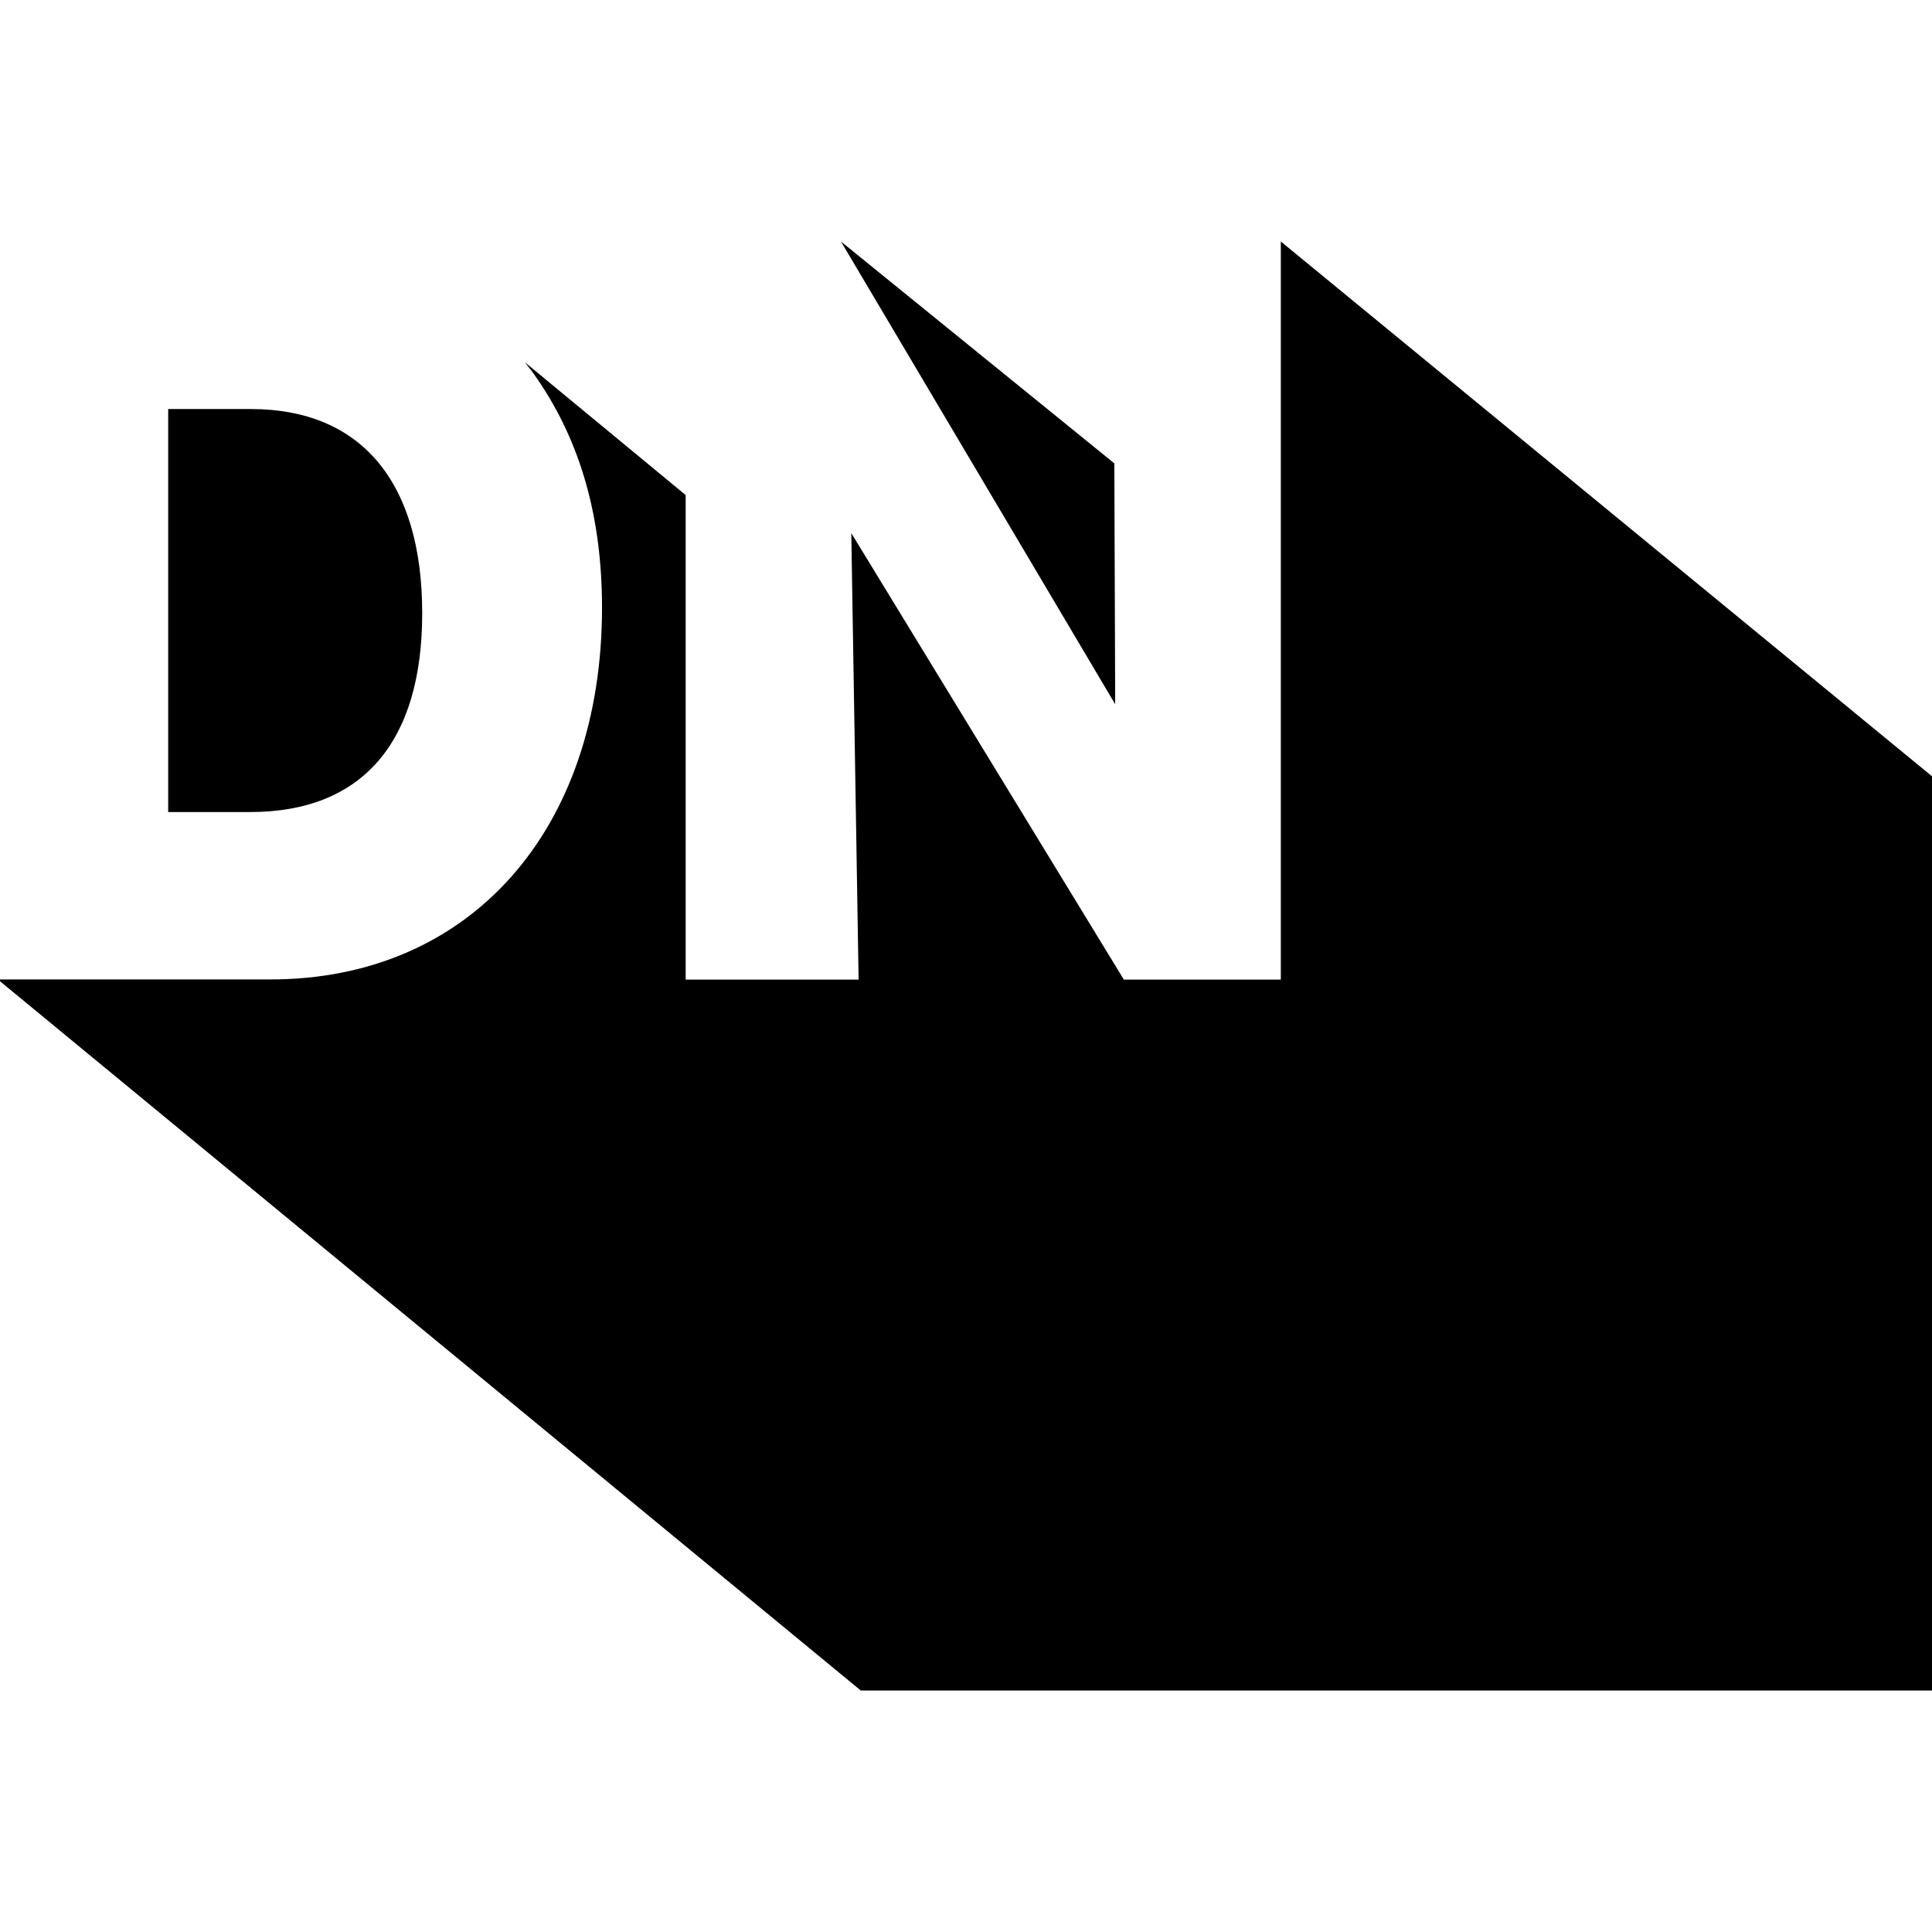
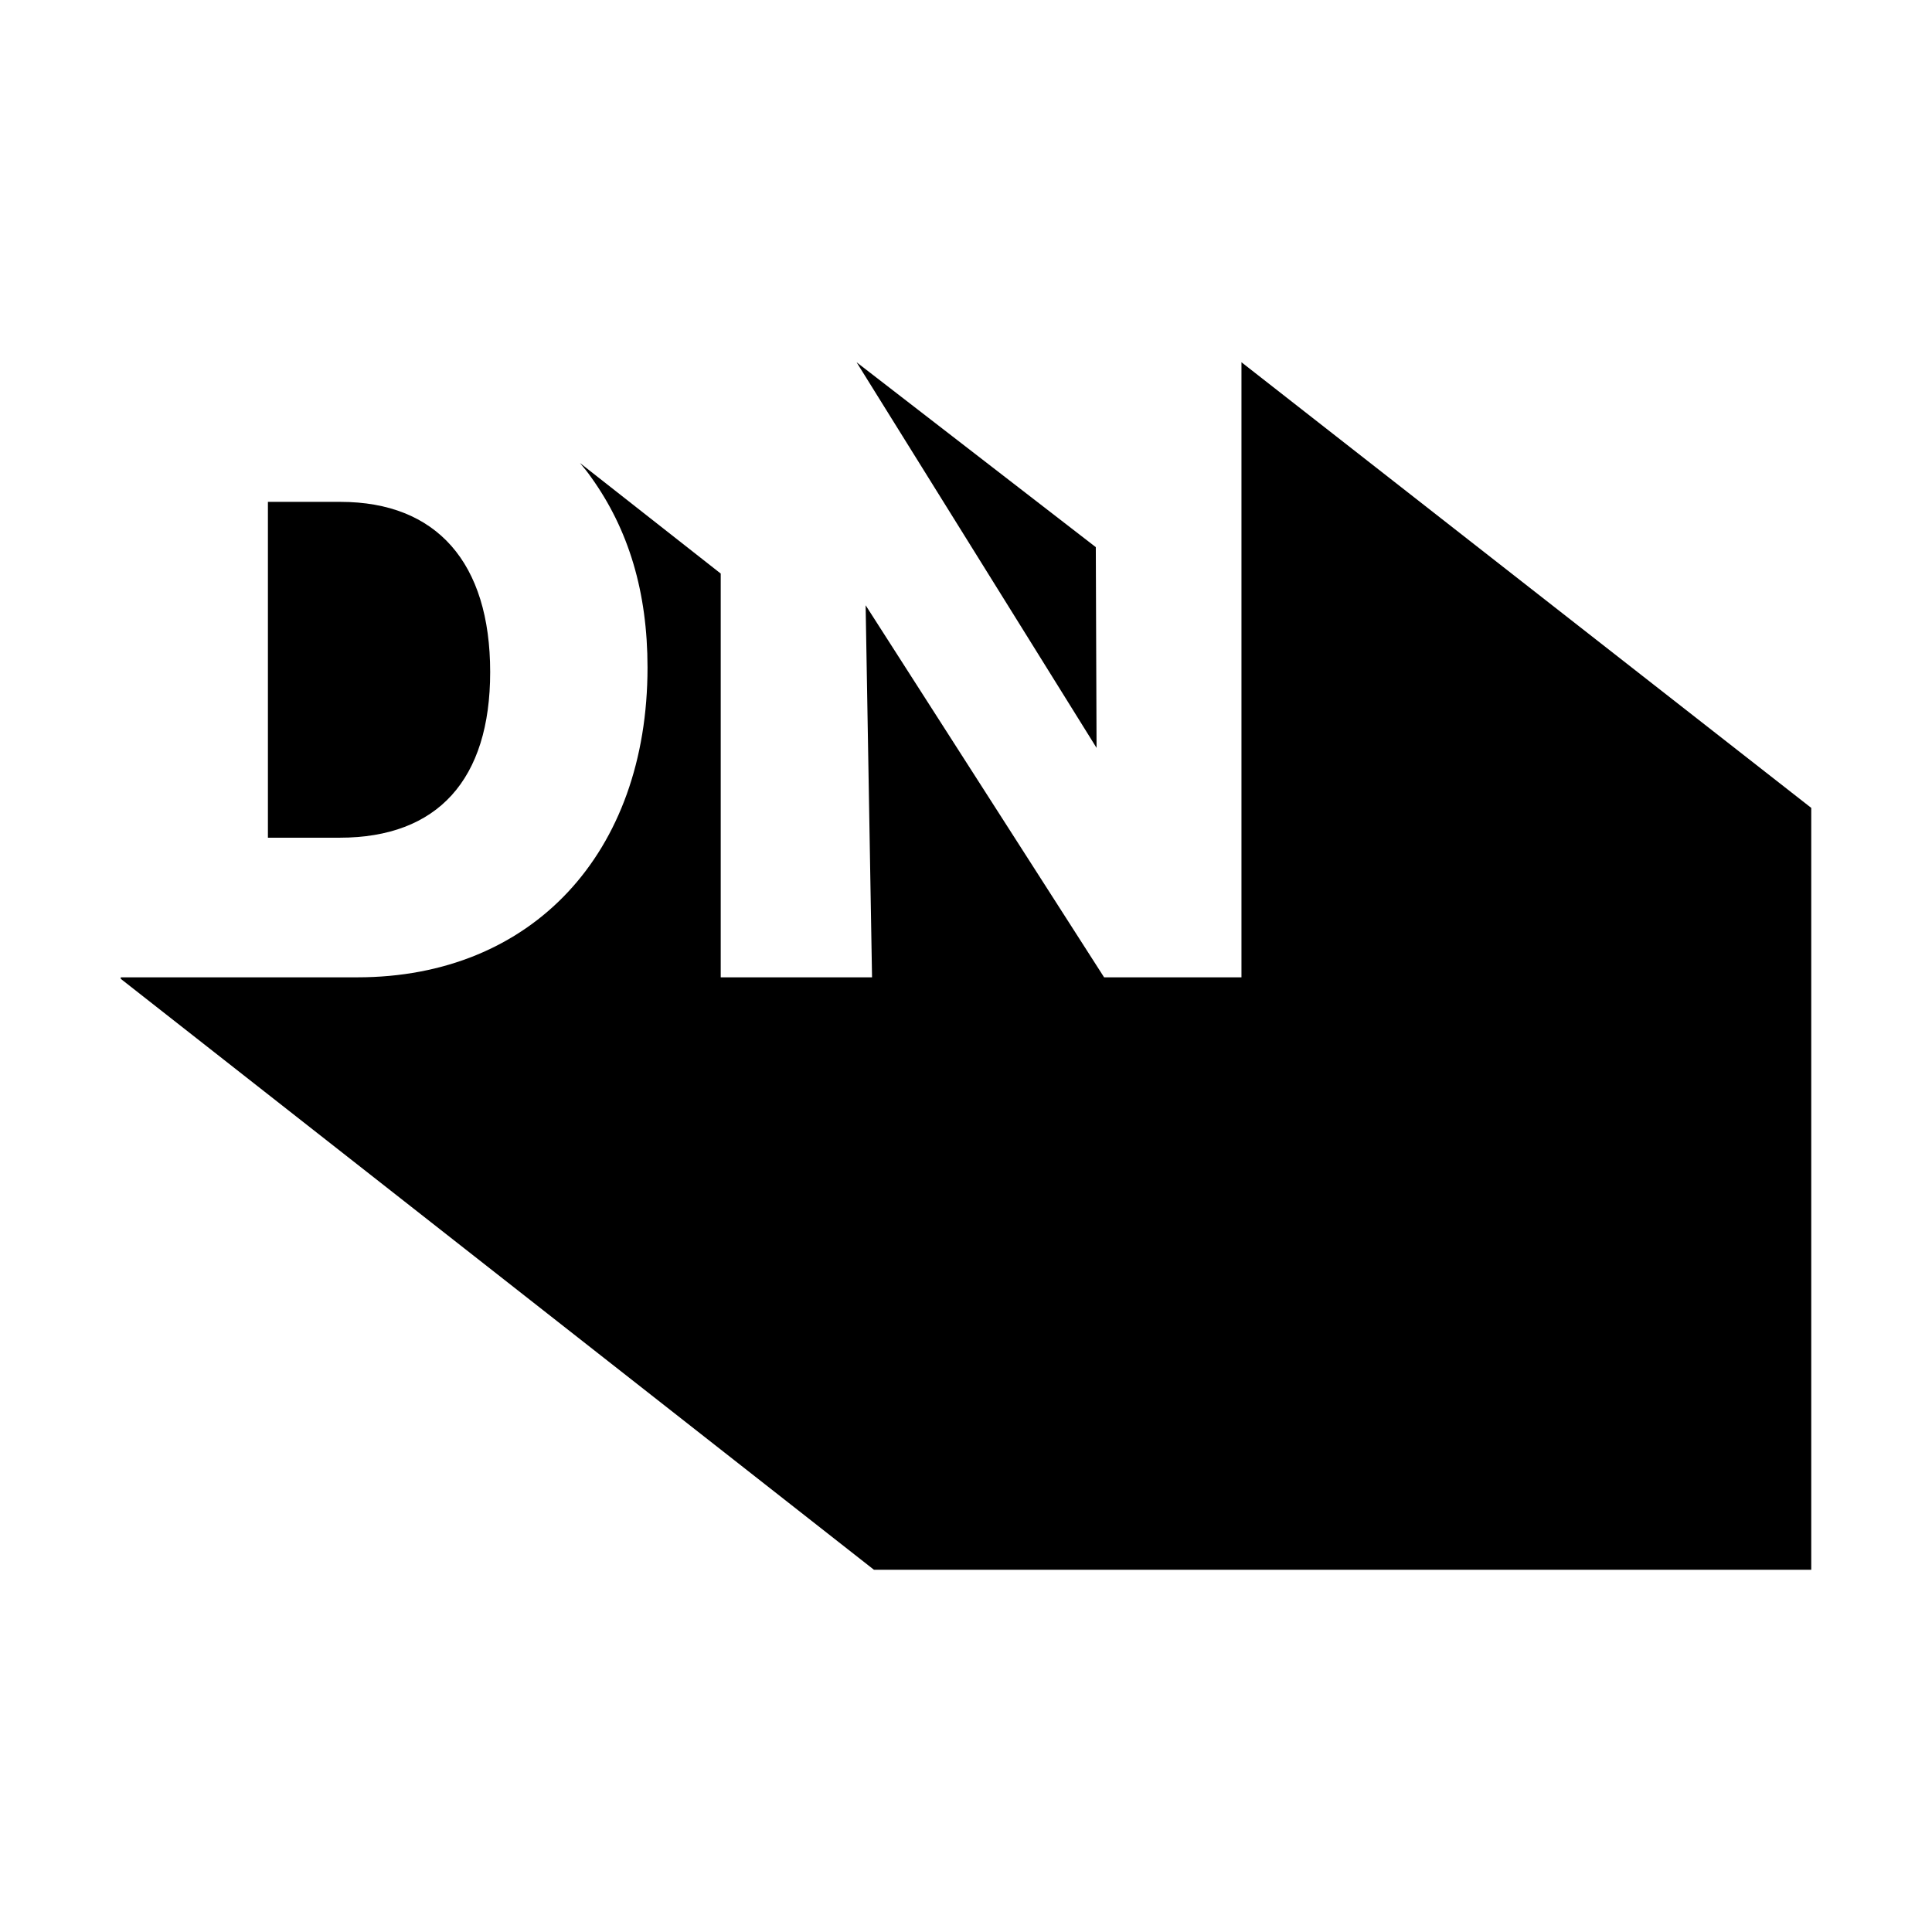
- <svg xmlns="http://www.w3.org/2000/svg" width="512" height="512" viewBox="0 0 512 512">
-   <polygon points="295.31 122.8 222.86 64 295.54 186.64 295.31 122.8" />
-   <path d="M339.43,64V259.6h-41.6L225.6,141.28l1.94,118.32H181.71V131.2L139.09,96c1.14,1.44,2.28,2.88,3.31,4.44,11.43,16.68,17.14,36.6,17.14,60.6,0,59-35,98.52-87.88,98.52H0v.48L228.11,448H512V205.72Z" />
-   <path d="M111.89,162.52c0-34.8-16.23-54.12-45.38-54.12H44.57V215.2H66.29C96,215.2,111.89,196.72,111.89,162.52Z" />
+ <svg xmlns="http://www.w3.org/2000/svg" viewBox="0 0 512 512">
+   <path d="M290.4 145L227 96l63.6 102.2z" />
+   <path d="M329 96v163h-36.4l-63.2-98.6 1.7 98.6H191V152l-37.3-29.3c1 1.2 2 2.4 2.9 3.7 10 13.9 15 30.5 15 50.5 0 49.2-30.6 82.1-76.9 82.1H32v.4L231.6 416H480V214.1L329 96z" />
+   <path d="M129.9 178.1c0-29-14.2-45.1-39.7-45.1H71v89h19c26 0 39.9-15.4 39.9-43.9z" />
</svg>
